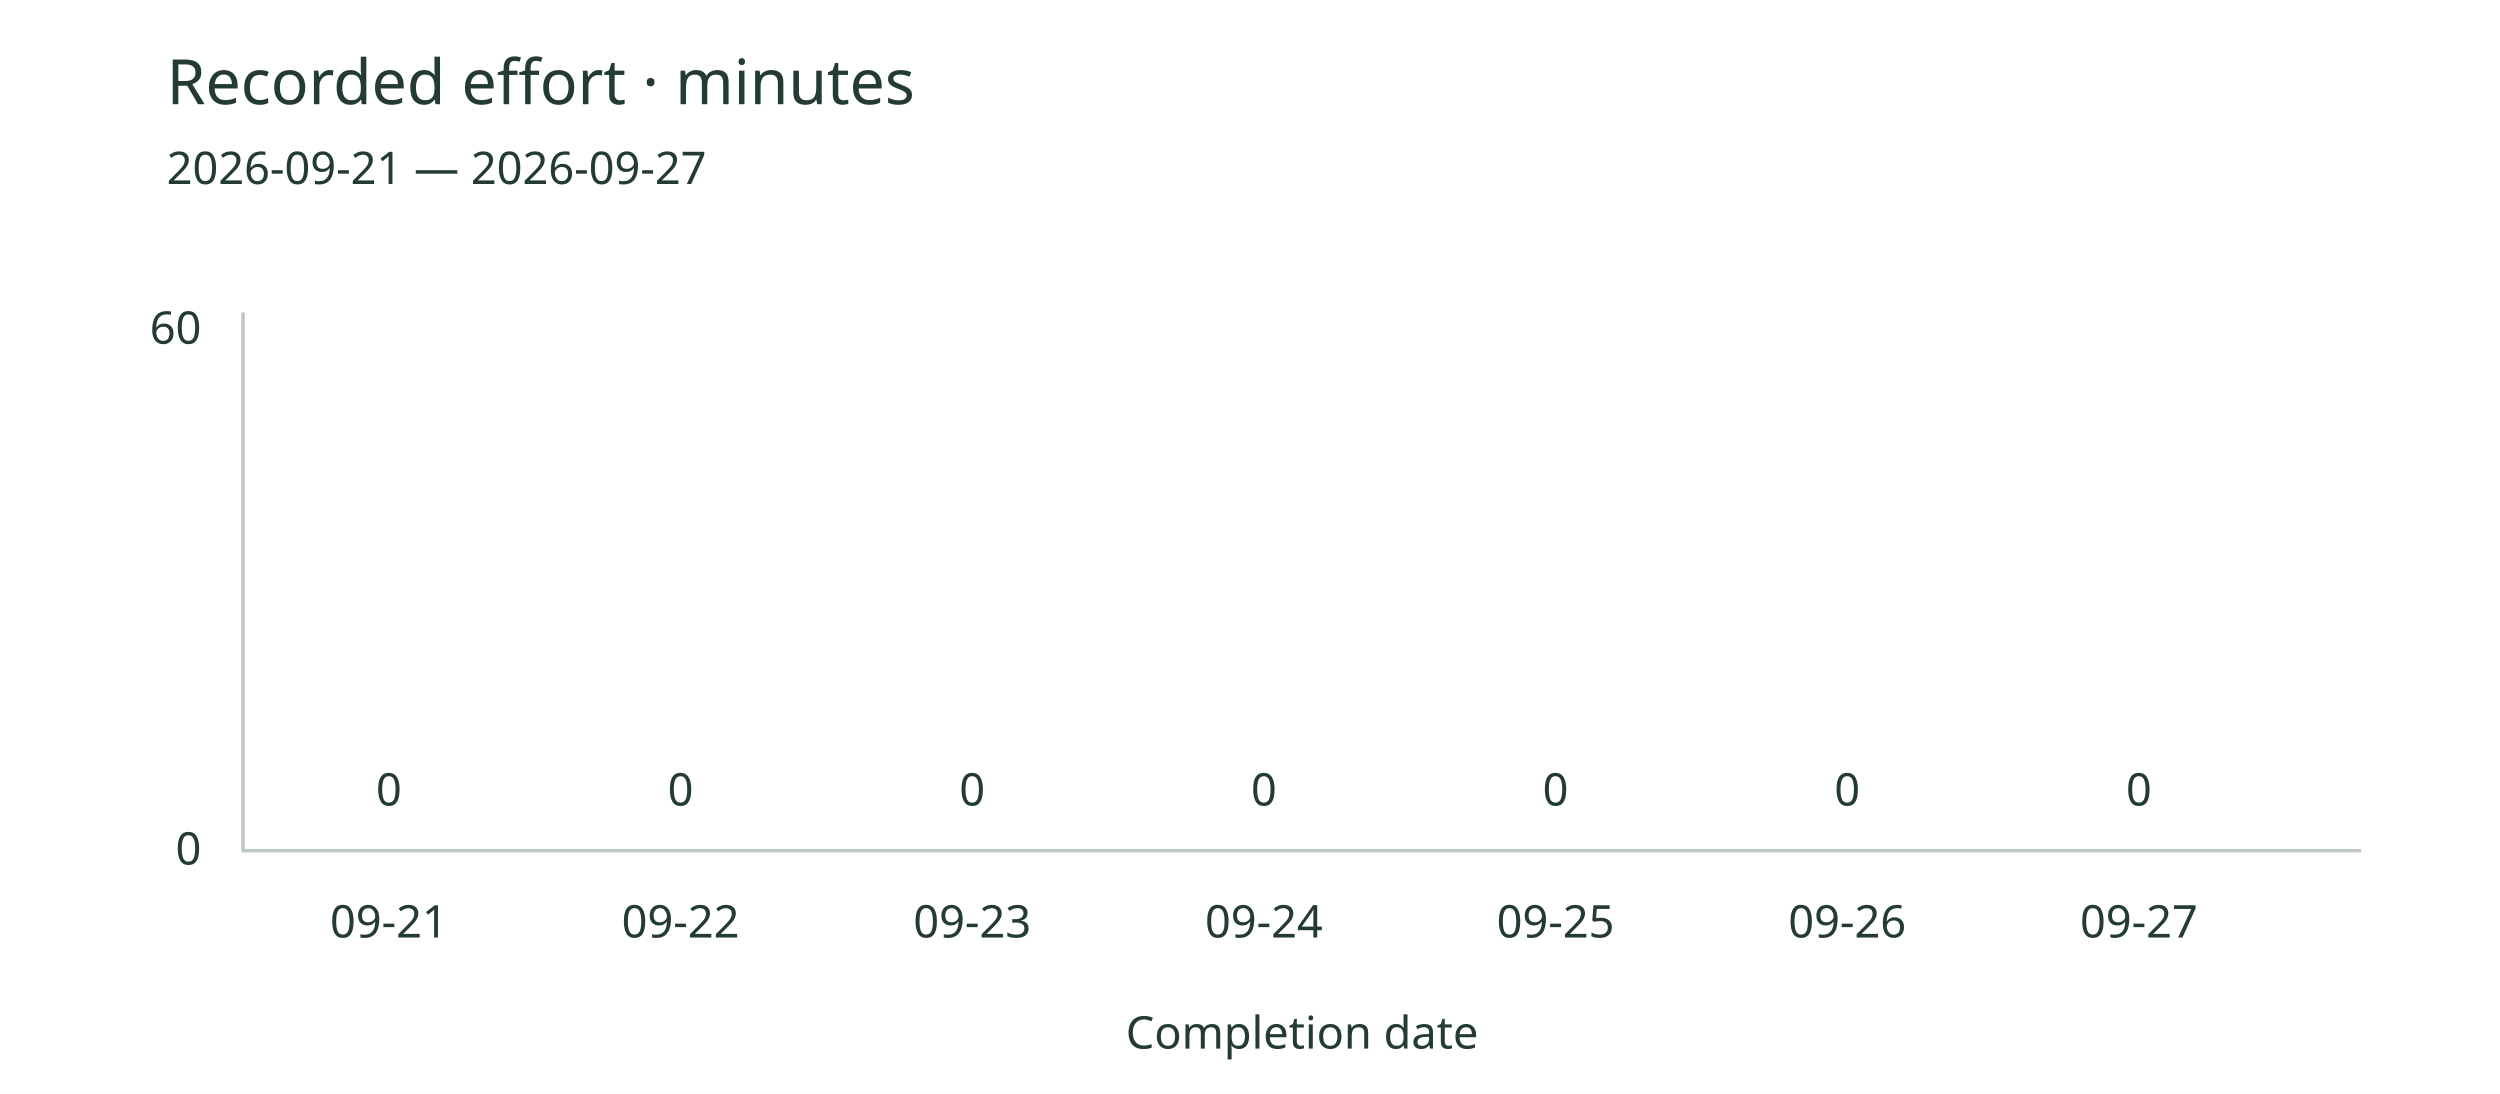
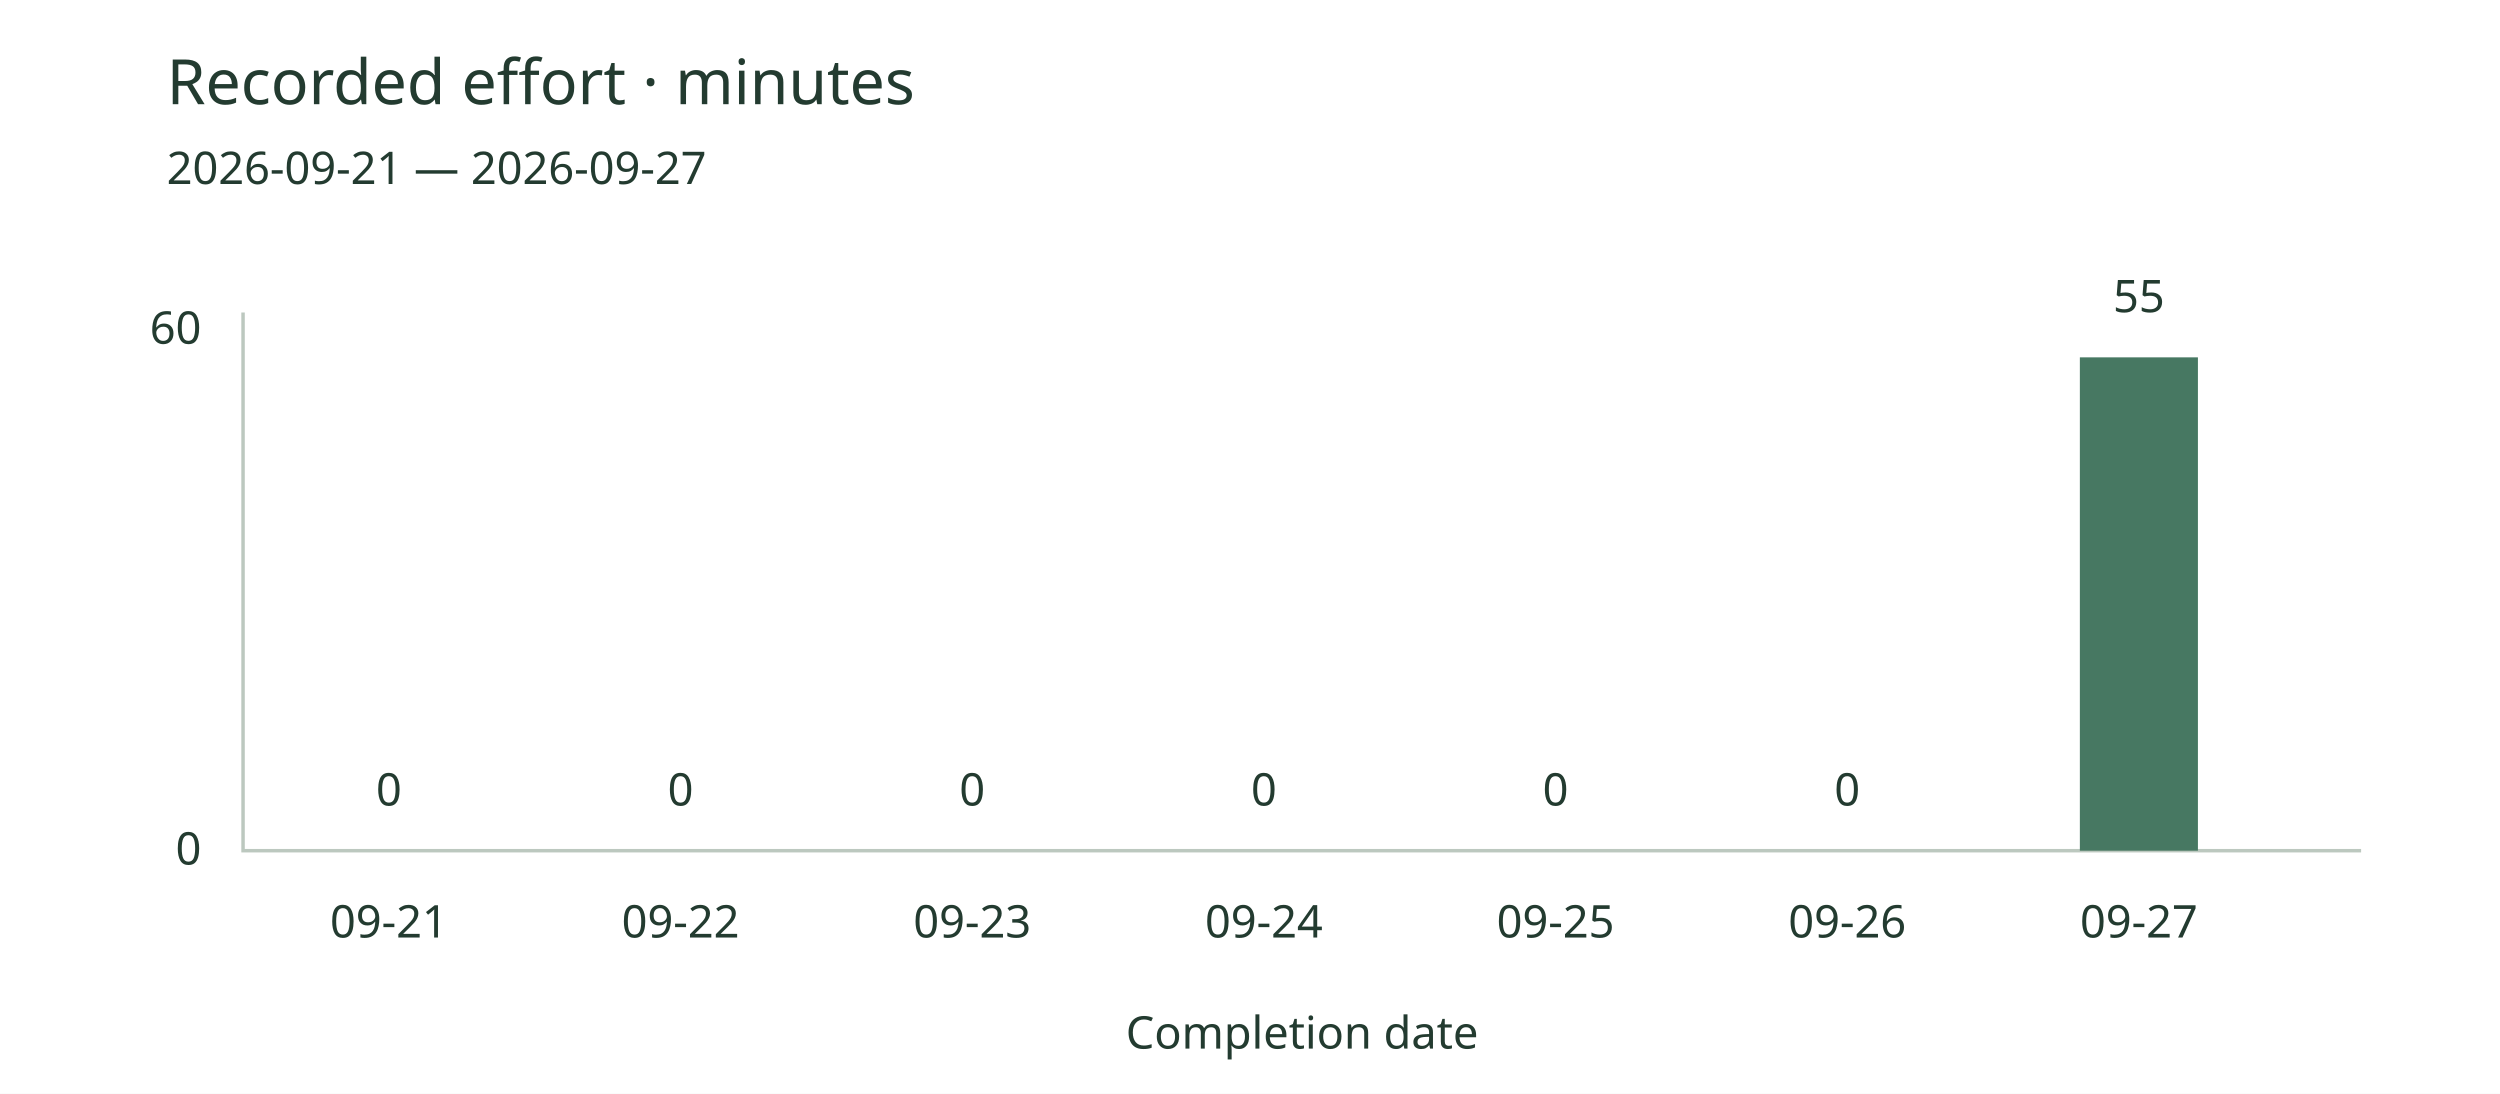
<svg xmlns="http://www.w3.org/2000/svg" width="720" height="315" viewBox="0 0 720 315" role="img" aria-labelledby="title desc">
  <rect width="720" height="315" fill="white" />
  <g font-family="sans-serif" font-size="13" fill="#233b30">
    <text x="48" y="30" font-size="18">Recorded effort · minutes</text>
    <text x="48" y="53">2026-09-21 — 2026-09-27</text>
    <path d="M70 90V245H680" fill="none" stroke="#bcc8bf" />
    <text x="58" y="249" text-anchor="end">0</text>
    <text x="58" y="99" text-anchor="end">60</text>
    <rect x="95" y="245" width="34" height="0" fill="#477862" />
    <text x="112" y="232" text-anchor="middle">0</text>
    <text x="112" y="270" text-anchor="middle">09-21</text>
    <rect x="179" y="245" width="34" height="0" fill="#477862" />
    <text x="196" y="232" text-anchor="middle">0</text>
    <text x="196" y="270" text-anchor="middle">09-22</text>
    <rect x="263" y="245" width="34" height="0" fill="#477862" />
    <text x="280" y="232" text-anchor="middle">0</text>
    <text x="280" y="270" text-anchor="middle">09-23</text>
    <rect x="347" y="245" width="34" height="0" fill="#477862" />
    <text x="364" y="232" text-anchor="middle">0</text>
    <text x="364" y="270" text-anchor="middle">09-24</text>
    <rect x="431" y="245" width="34" height="0" fill="#477862" />
    <text x="448" y="232" text-anchor="middle">0</text>
    <text x="448" y="270" text-anchor="middle">09-25</text>
    <rect x="515" y="245" width="34" height="0" fill="#477862" />
    <text x="532" y="232" text-anchor="middle">0</text>
    <text x="532" y="270" text-anchor="middle">09-26</text>
-     <rect x="599" y="245" width="34" height="0" fill="#477862" />
-     <text x="616" y="232" text-anchor="middle">0</text>
+     <rect x="599" y="102.917" width="34" height="142.083" fill="#477862" />
+     <text x="616" y="89.917" text-anchor="middle">55</text>
    <text x="616" y="270" text-anchor="middle">09-27</text>
    <text x="375" y="302" text-anchor="middle">Completion date</text>
  </g>
</svg>
